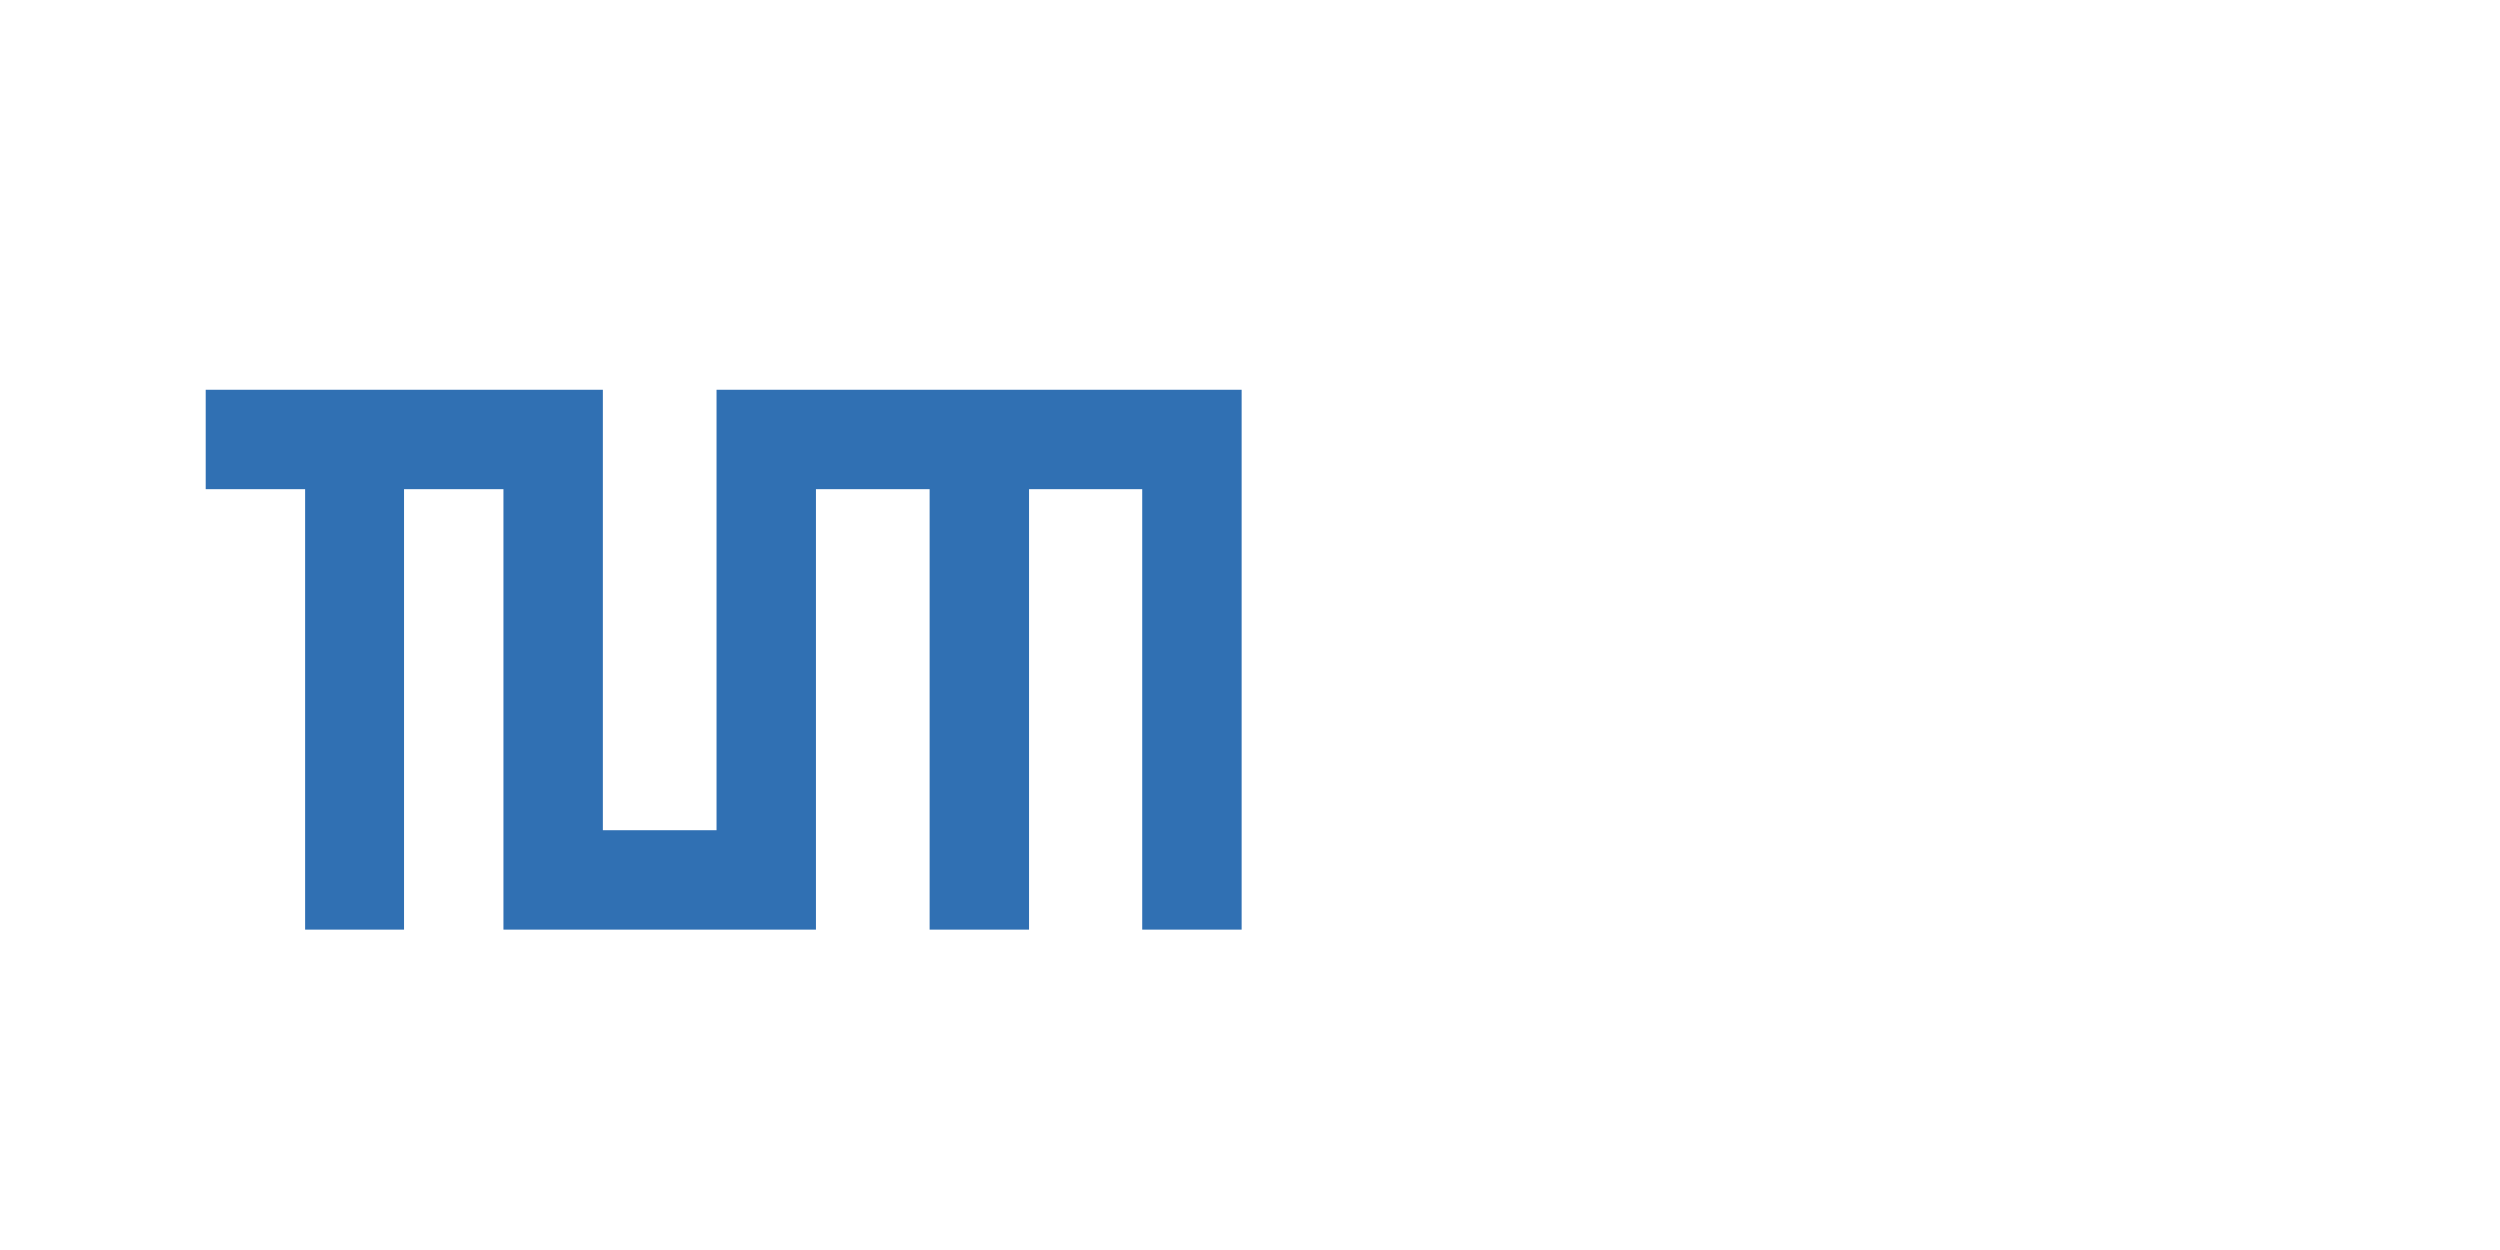
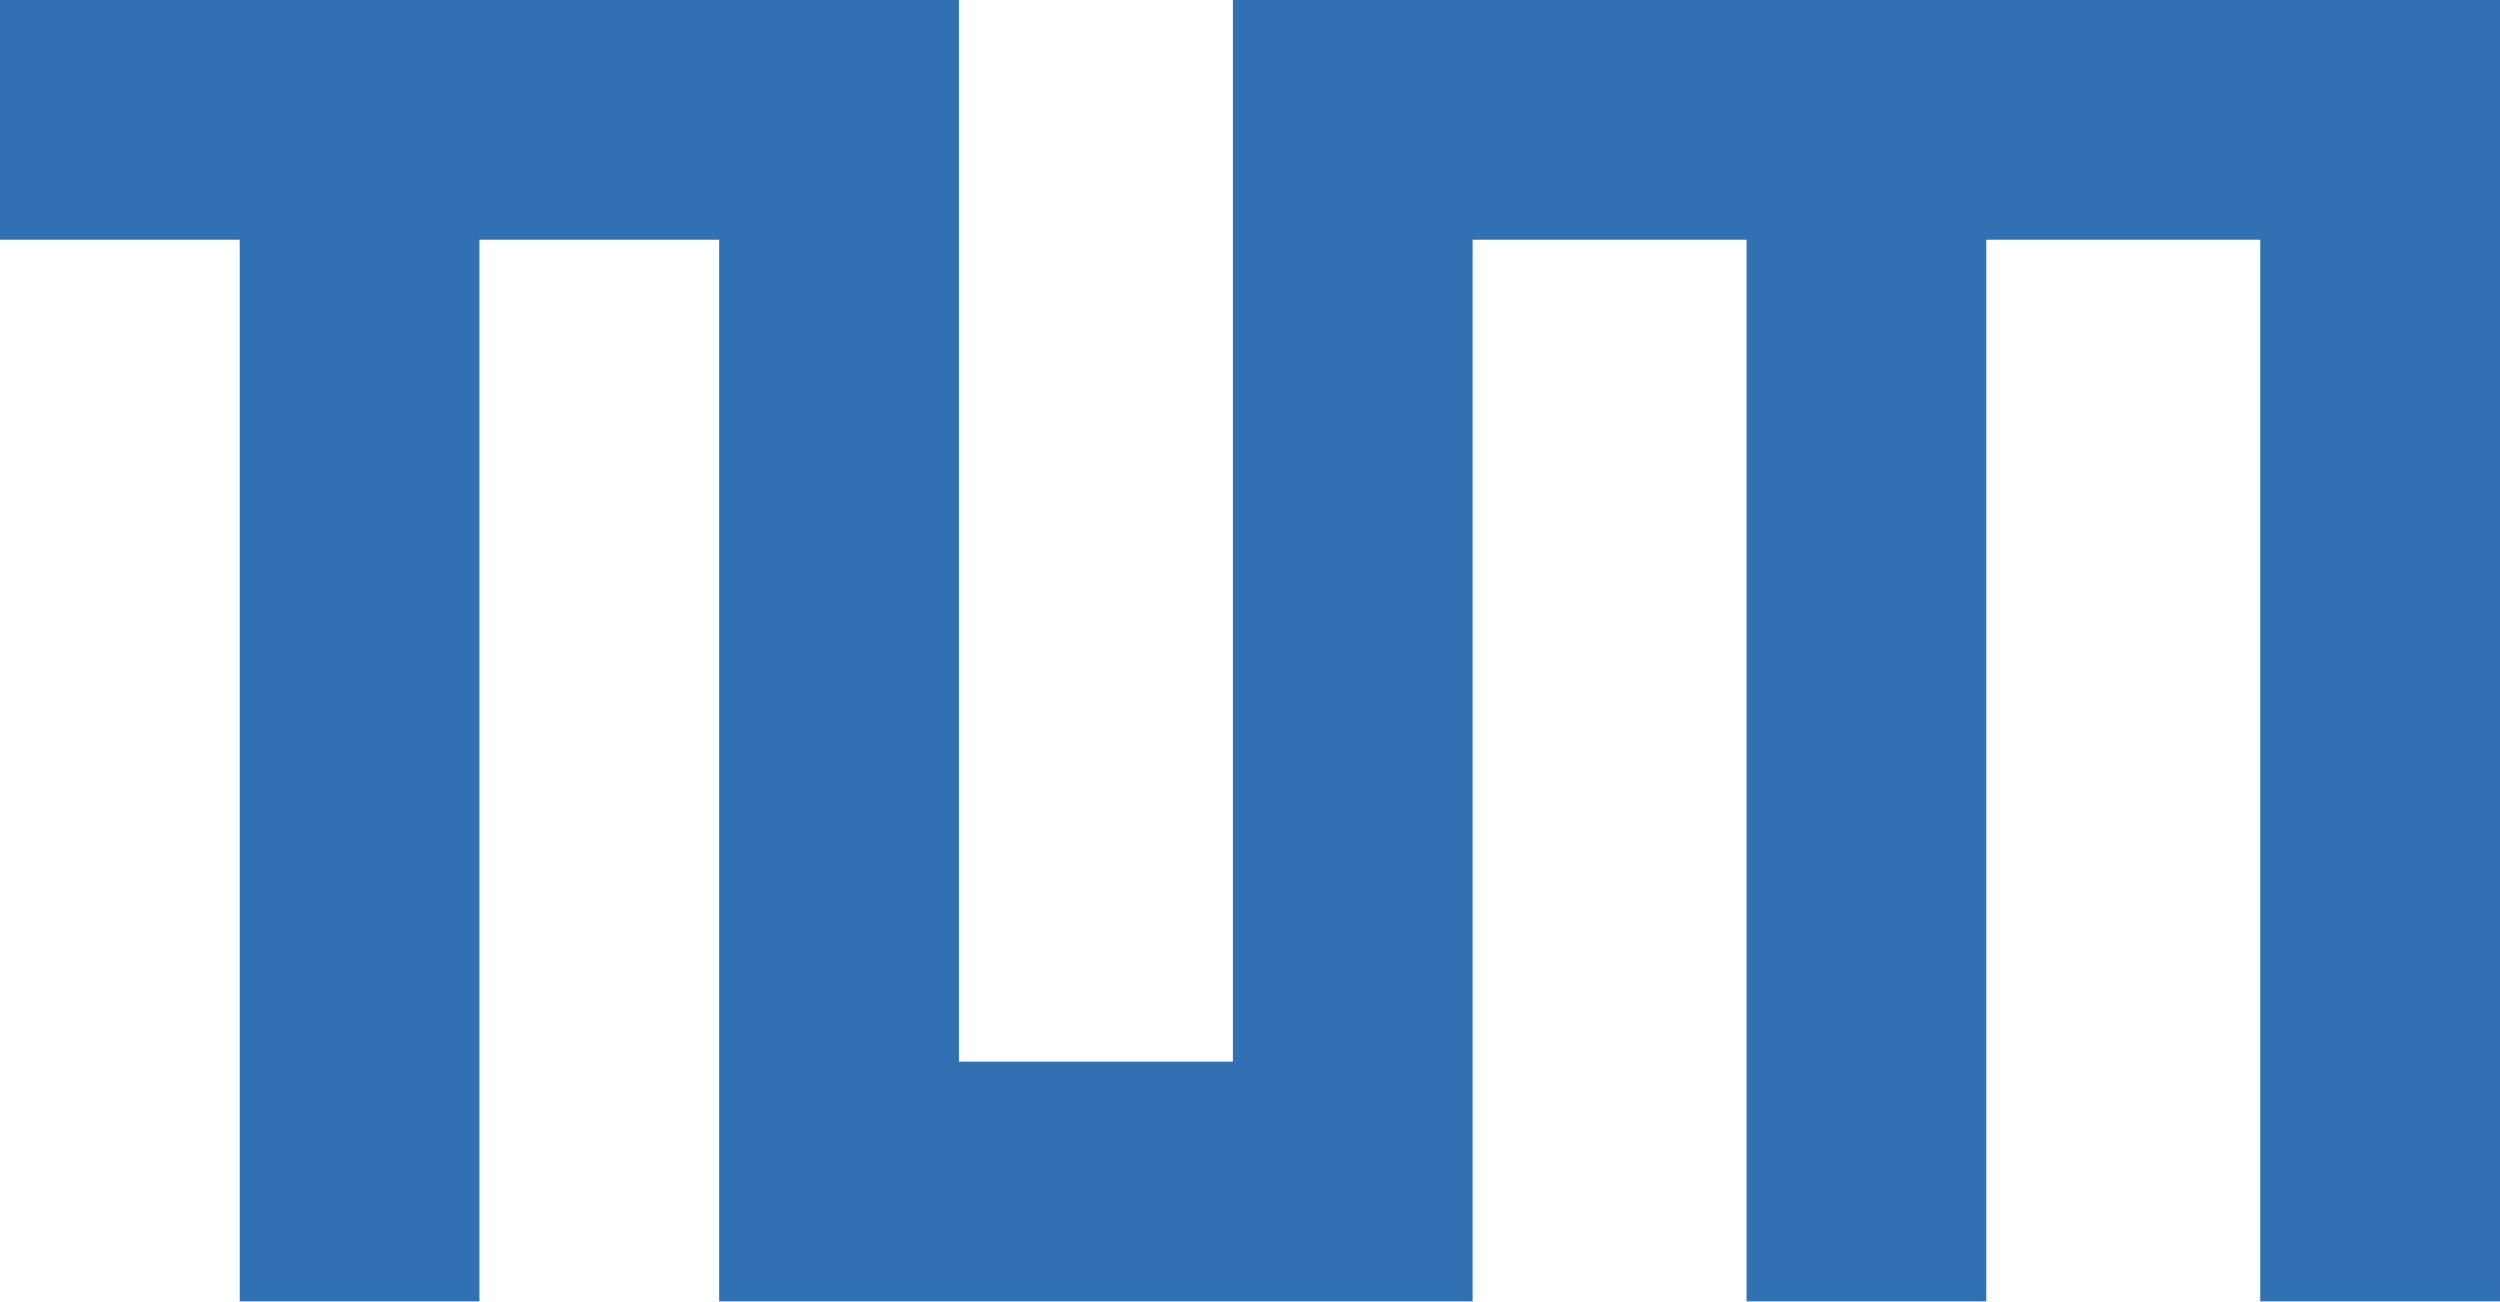
- <svg xmlns="http://www.w3.org/2000/svg" xmlns:ns1="http://xml.openoffice.org/svg/export" version="1.2" width="50.8mm" height="25.4mm" viewBox="0 0 5080 2540" preserveAspectRatio="xMidYMid" fill-rule="evenodd" stroke-width="28.222" stroke-linejoin="round" xml:space="preserve">
-   <defs class="ClipPathGroup">
-     <clipPath id="presentation_clip_path" clipPathUnits="userSpaceOnUse">
-       <rect x="0" y="0" width="5080" height="2540" />
-     </clipPath>
-     <clipPath id="presentation_clip_path_shrink" clipPathUnits="userSpaceOnUse">
-       <rect x="5" y="2" width="5070" height="2535" />
-     </clipPath>
-   </defs>
-   <defs class="TextShapeIndex">
-     <g ns1:slide="id1" ns1:id-list="id3 id4" />
-   </defs>
-   <defs class="EmbeddedBulletChars">
-     <g id="bullet-char-template-57356" transform="scale(0.0004882812,-0.0004882812)">
-       <path d="M 580,1141 L 1163,571 580,0 -4,571 580,1141 Z" />
-     </g>
-     <g id="bullet-char-template-57354" transform="scale(0.0004882812,-0.0004882812)">
-       <path d="M 8,1128 L 1137,1128 1137,0 8,0 8,1128 Z" />
-     </g>
-     <g id="bullet-char-template-10146" transform="scale(0.0004882812,-0.0004882812)">
-       <path d="M 174,0 L 602,739 174,1481 1456,739 174,0 Z M 1358,739 L 309,1346 659,739 1358,739 Z" />
-     </g>
-     <g id="bullet-char-template-10132" transform="scale(0.0004882812,-0.0004882812)">
-       <path d="M 2015,739 L 1276,0 717,0 1260,543 174,543 174,936 1260,936 717,1481 1274,1481 2015,739 Z" />
-     </g>
-     <g id="bullet-char-template-10007" transform="scale(0.0004882812,-0.0004882812)">
-       <path d="M 0,-2 C -7,14 -16,27 -25,37 L 356,567 C 262,823 215,952 215,954 215,979 228,992 255,992 264,992 276,990 289,987 310,991 331,999 354,1012 L 381,999 492,748 772,1049 836,1024 860,1049 C 881,1039 901,1025 922,1006 886,937 835,863 770,784 769,783 710,716 594,584 L 774,223 C 774,196 753,168 711,139 L 727,119 C 717,90 699,76 672,76 641,76 570,178 457,381 L 164,-76 C 142,-110 111,-127 72,-127 30,-127 9,-110 8,-76 1,-67 -2,-52 -2,-32 -2,-23 -1,-13 0,-2 Z" />
-     </g>
-     <g id="bullet-char-template-10004" transform="scale(0.0004882812,-0.0004882812)">
-       <path d="M 285,-33 C 182,-33 111,30 74,156 52,228 41,333 41,471 41,549 55,616 82,672 116,743 169,778 240,778 293,778 328,747 346,684 L 369,508 C 377,444 397,411 428,410 L 1163,1116 C 1174,1127 1196,1133 1229,1133 1271,1133 1292,1118 1292,1087 L 1292,965 C 1292,929 1282,901 1262,881 L 442,47 C 390,-6 338,-33 285,-33 Z" />
-     </g>
-     <g id="bullet-char-template-9679" transform="scale(0.0004882812,-0.0004882812)">
-       <path d="M 813,0 C 632,0 489,54 383,161 276,268 223,411 223,592 223,773 276,916 383,1023 489,1130 632,1184 813,1184 992,1184 1136,1130 1245,1023 1353,916 1407,772 1407,592 1407,412 1353,268 1245,161 1136,54 992,0 813,0 Z" />
-     </g>
-     <g id="bullet-char-template-8226" transform="scale(0.0004882812,-0.0004882812)">
-       <path d="M 346,457 C 273,457 209,483 155,535 101,586 74,649 74,723 74,796 101,859 155,911 209,963 273,989 346,989 419,989 480,963 531,910 582,859 608,796 608,723 608,648 583,586 532,535 482,483 420,457 346,457 Z" />
-     </g>
-     <g id="bullet-char-template-8211" transform="scale(0.0004882812,-0.0004882812)">
-       <path d="M -4,459 L 1135,459 1135,606 -4,606 -4,459 Z" />
-     </g>
-     <g id="bullet-char-template-61548" transform="scale(0.0004882812,-0.0004882812)">
-       <path d="M 173,740 C 173,903 231,1043 346,1159 462,1274 601,1332 765,1332 928,1332 1067,1274 1183,1159 1299,1043 1357,903 1357,740 1357,577 1299,437 1183,322 1067,206 928,148 765,148 601,148 462,206 346,322 231,437 173,577 173,740 Z" />
-     </g>
-   </defs>
-   <g>
-     <g id="id2" class="Master_Slide">
-       <g id="bg-id2" class="Background" />
-       <g id="bo-id2" class="BackgroundObjects" />
-     </g>
-   </g>
-   <g class="SlideGroup">
-     <g>
-       <g id="container-id1">
-         <g id="id1" class="Slide" clip-path="url(#presentation_clip_path)">
-           <g class="Page">
-             <g class="Graphic">
-               <g id="id3">
-                 <rect class="BoundingBox" stroke="none" fill="none" x="-693" y="-318" width="4328" height="3318" />
-                 <path fill="rgb(48,112,179)" stroke="none" d="M 1225,792 L 1225,1687 1456,1687 1456,792 2523,792 2523,1889 2321,1889 2321,994 2091,994 2091,1889 1889,1889 1889,994 1658,994 1658,1889 1023,1889 1023,994 821,994 821,1889 620,1889 620,994 418,994 418,792 1225,792 1225,792 Z" />
-               </g>
-             </g>
-             <g class="com.sun.star.drawing.CustomShape">
-               <g id="id4">
-                 <rect class="BoundingBox" stroke="none" fill="none" x="2681" y="935" width="1587" height="794" />
-                 <path fill="rgb(255,255,255)" stroke="none" d="M 3028,1727 L 3028,1587 2788,1587 2788,935 2681,935 2681,1727 3028,1727 Z M 3206,1727 L 3206,935 3099,935 3099,1727 3206,1727 Z M 3817,935 L 3706,935 3545,1536 3382,935 3270,935 3481,1727 3611,1727 3817,935 Z M 4267,1727 L 4267,1587 3994,1587 3994,1384 4199,1384 4199,1244 3994,1244 3994,1074 4259,1074 4259,935 3884,935 3884,1727 4267,1727 Z" />
-               </g>
-             </g>
-           </g>
-         </g>
-       </g>
-     </g>
-   </g>
+ <svg xmlns="http://www.w3.org/2000/svg" version="1.1" id="Ebene_1" x="0px" y="0px" width="408.16" height="212.467" viewBox="-16.014 -31 408.16 212.467" enable-background="new -16.014 -31 149 114" xml:space="preserve">
+   <defs id="defs11" />
+   <path fill="#3070b3" d="m 140.541,-31 v 173.328 h 44.73 V -31 H 392.146 V 181.467 H 353.007 V 8.139 H 308.277 V 181.467 H 269.139 V 8.139 H 224.409 V 181.467 H 101.402 V 8.139 H 62.263 V 181.467 H 23.125 V 8.139 H -16.014 V -31 Z" id="path6" style="stroke-width:5.591" />
</svg>
